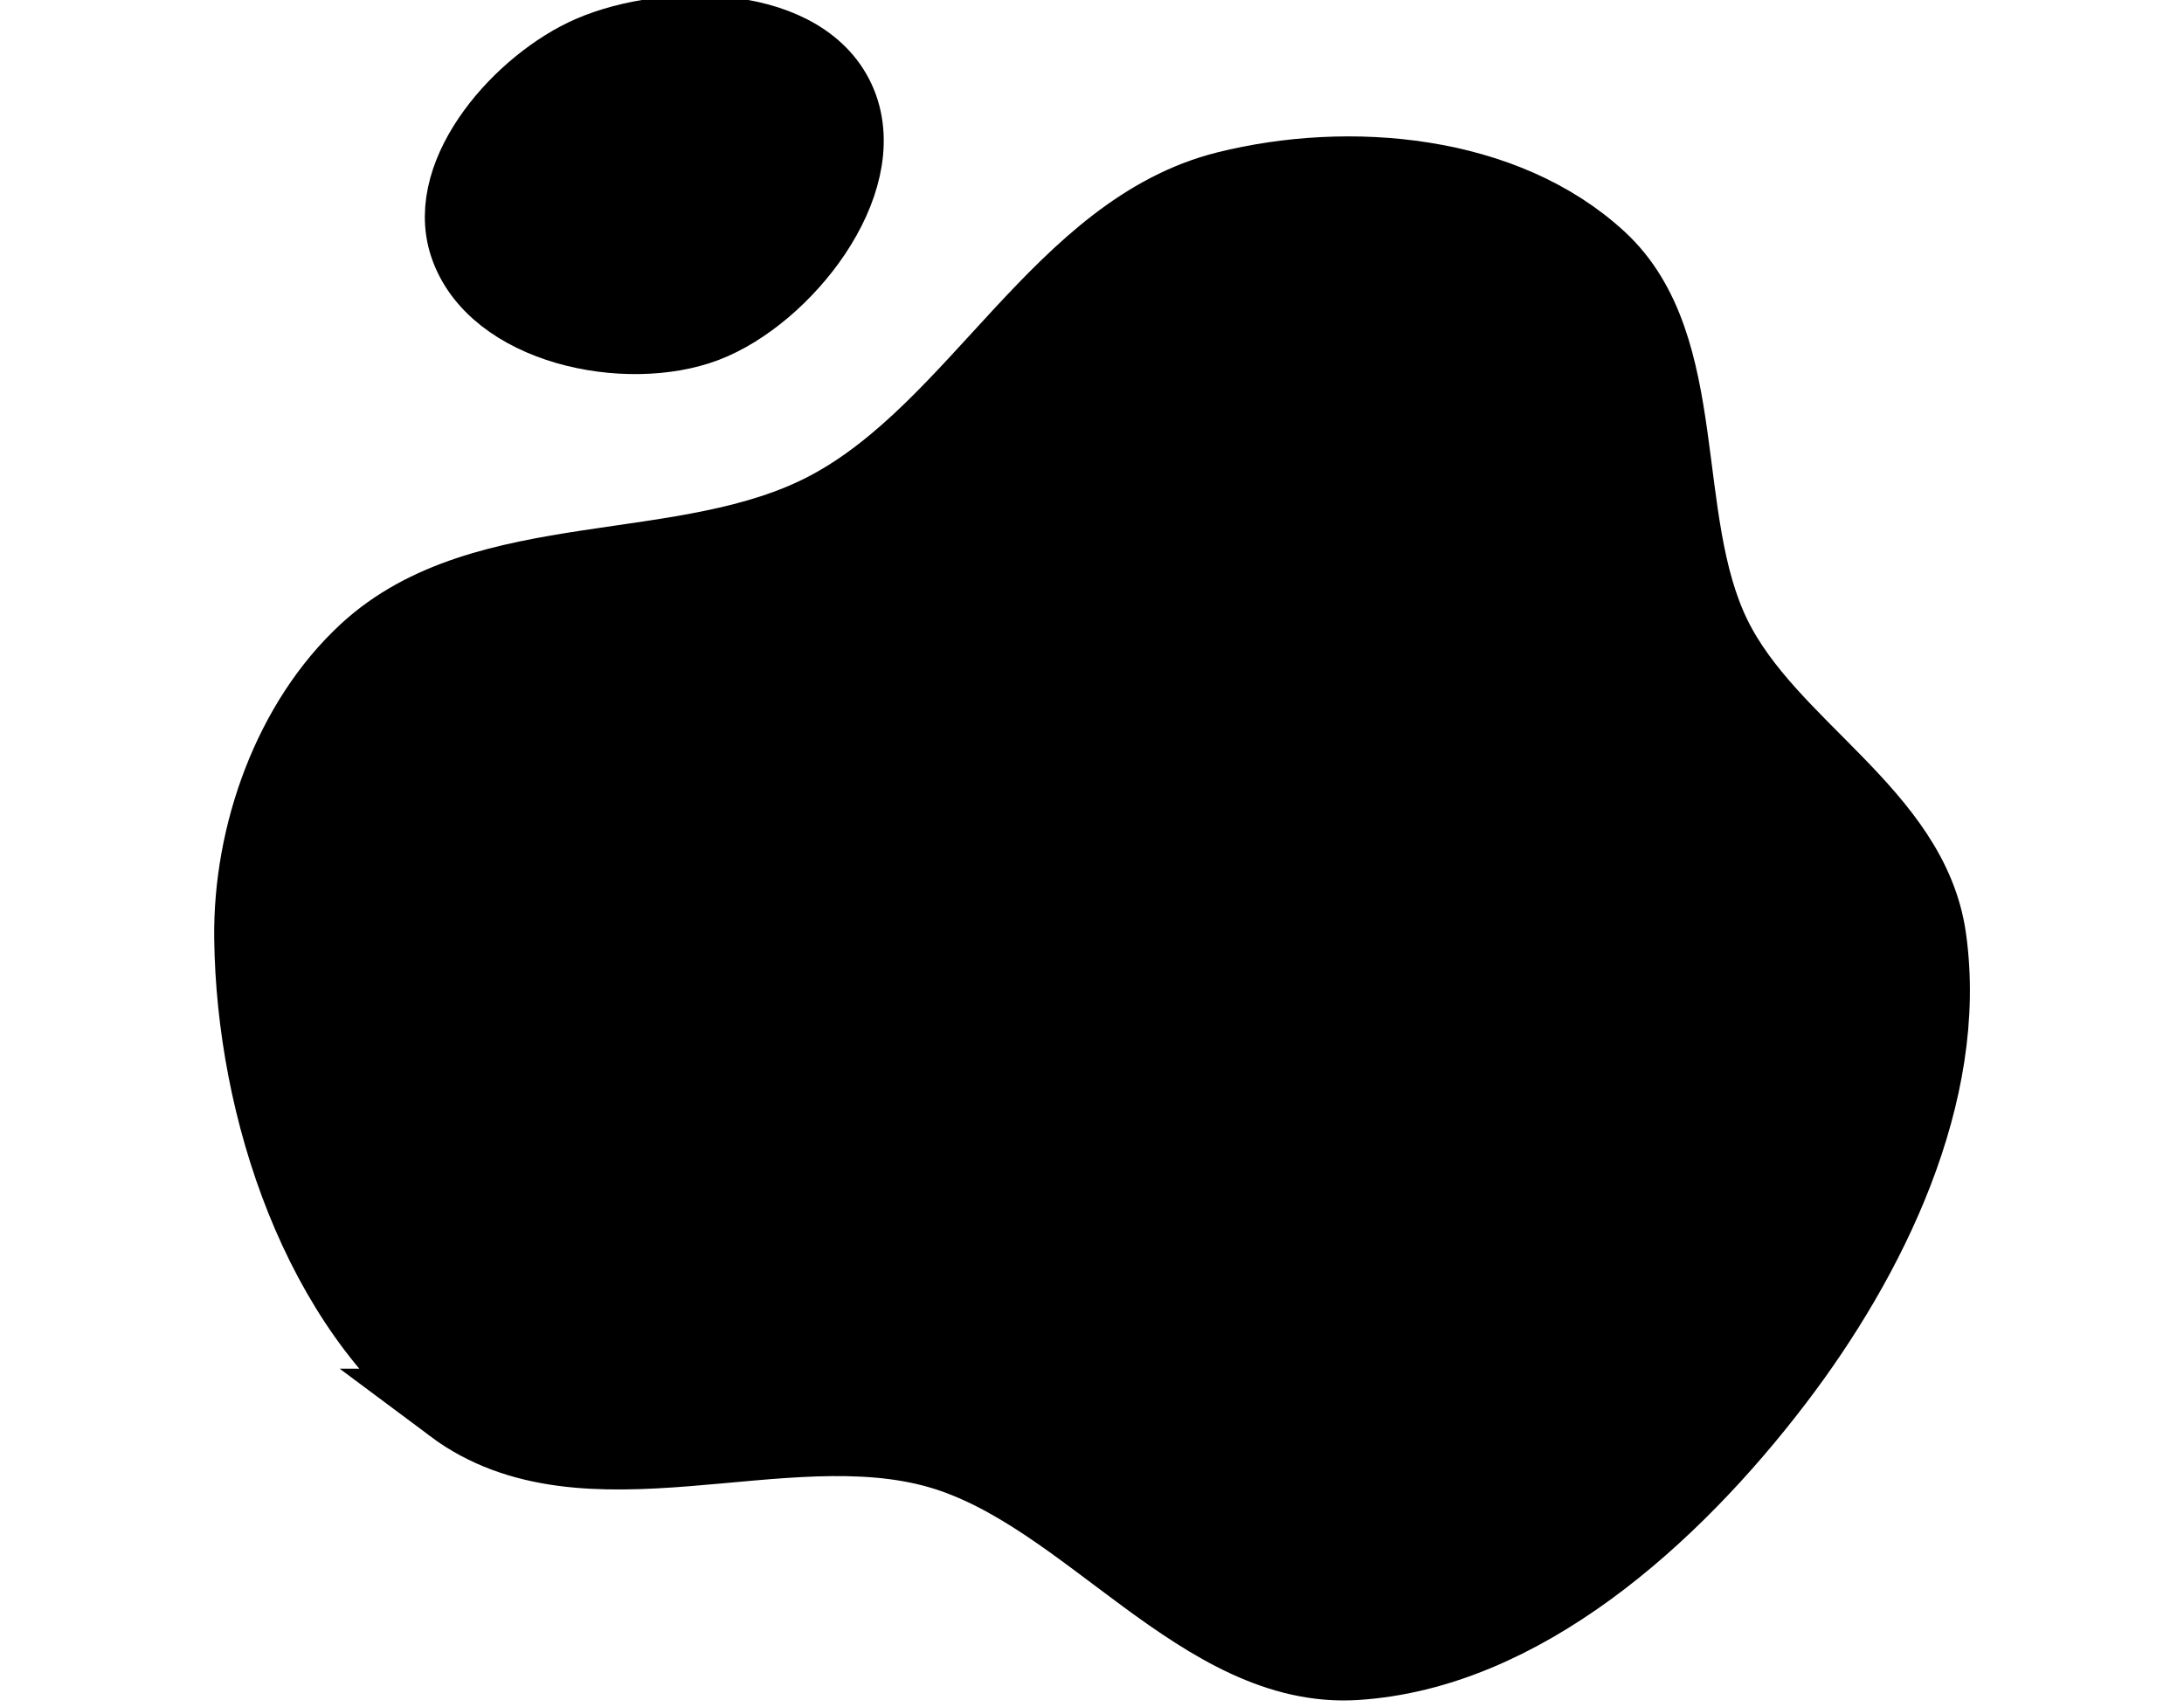
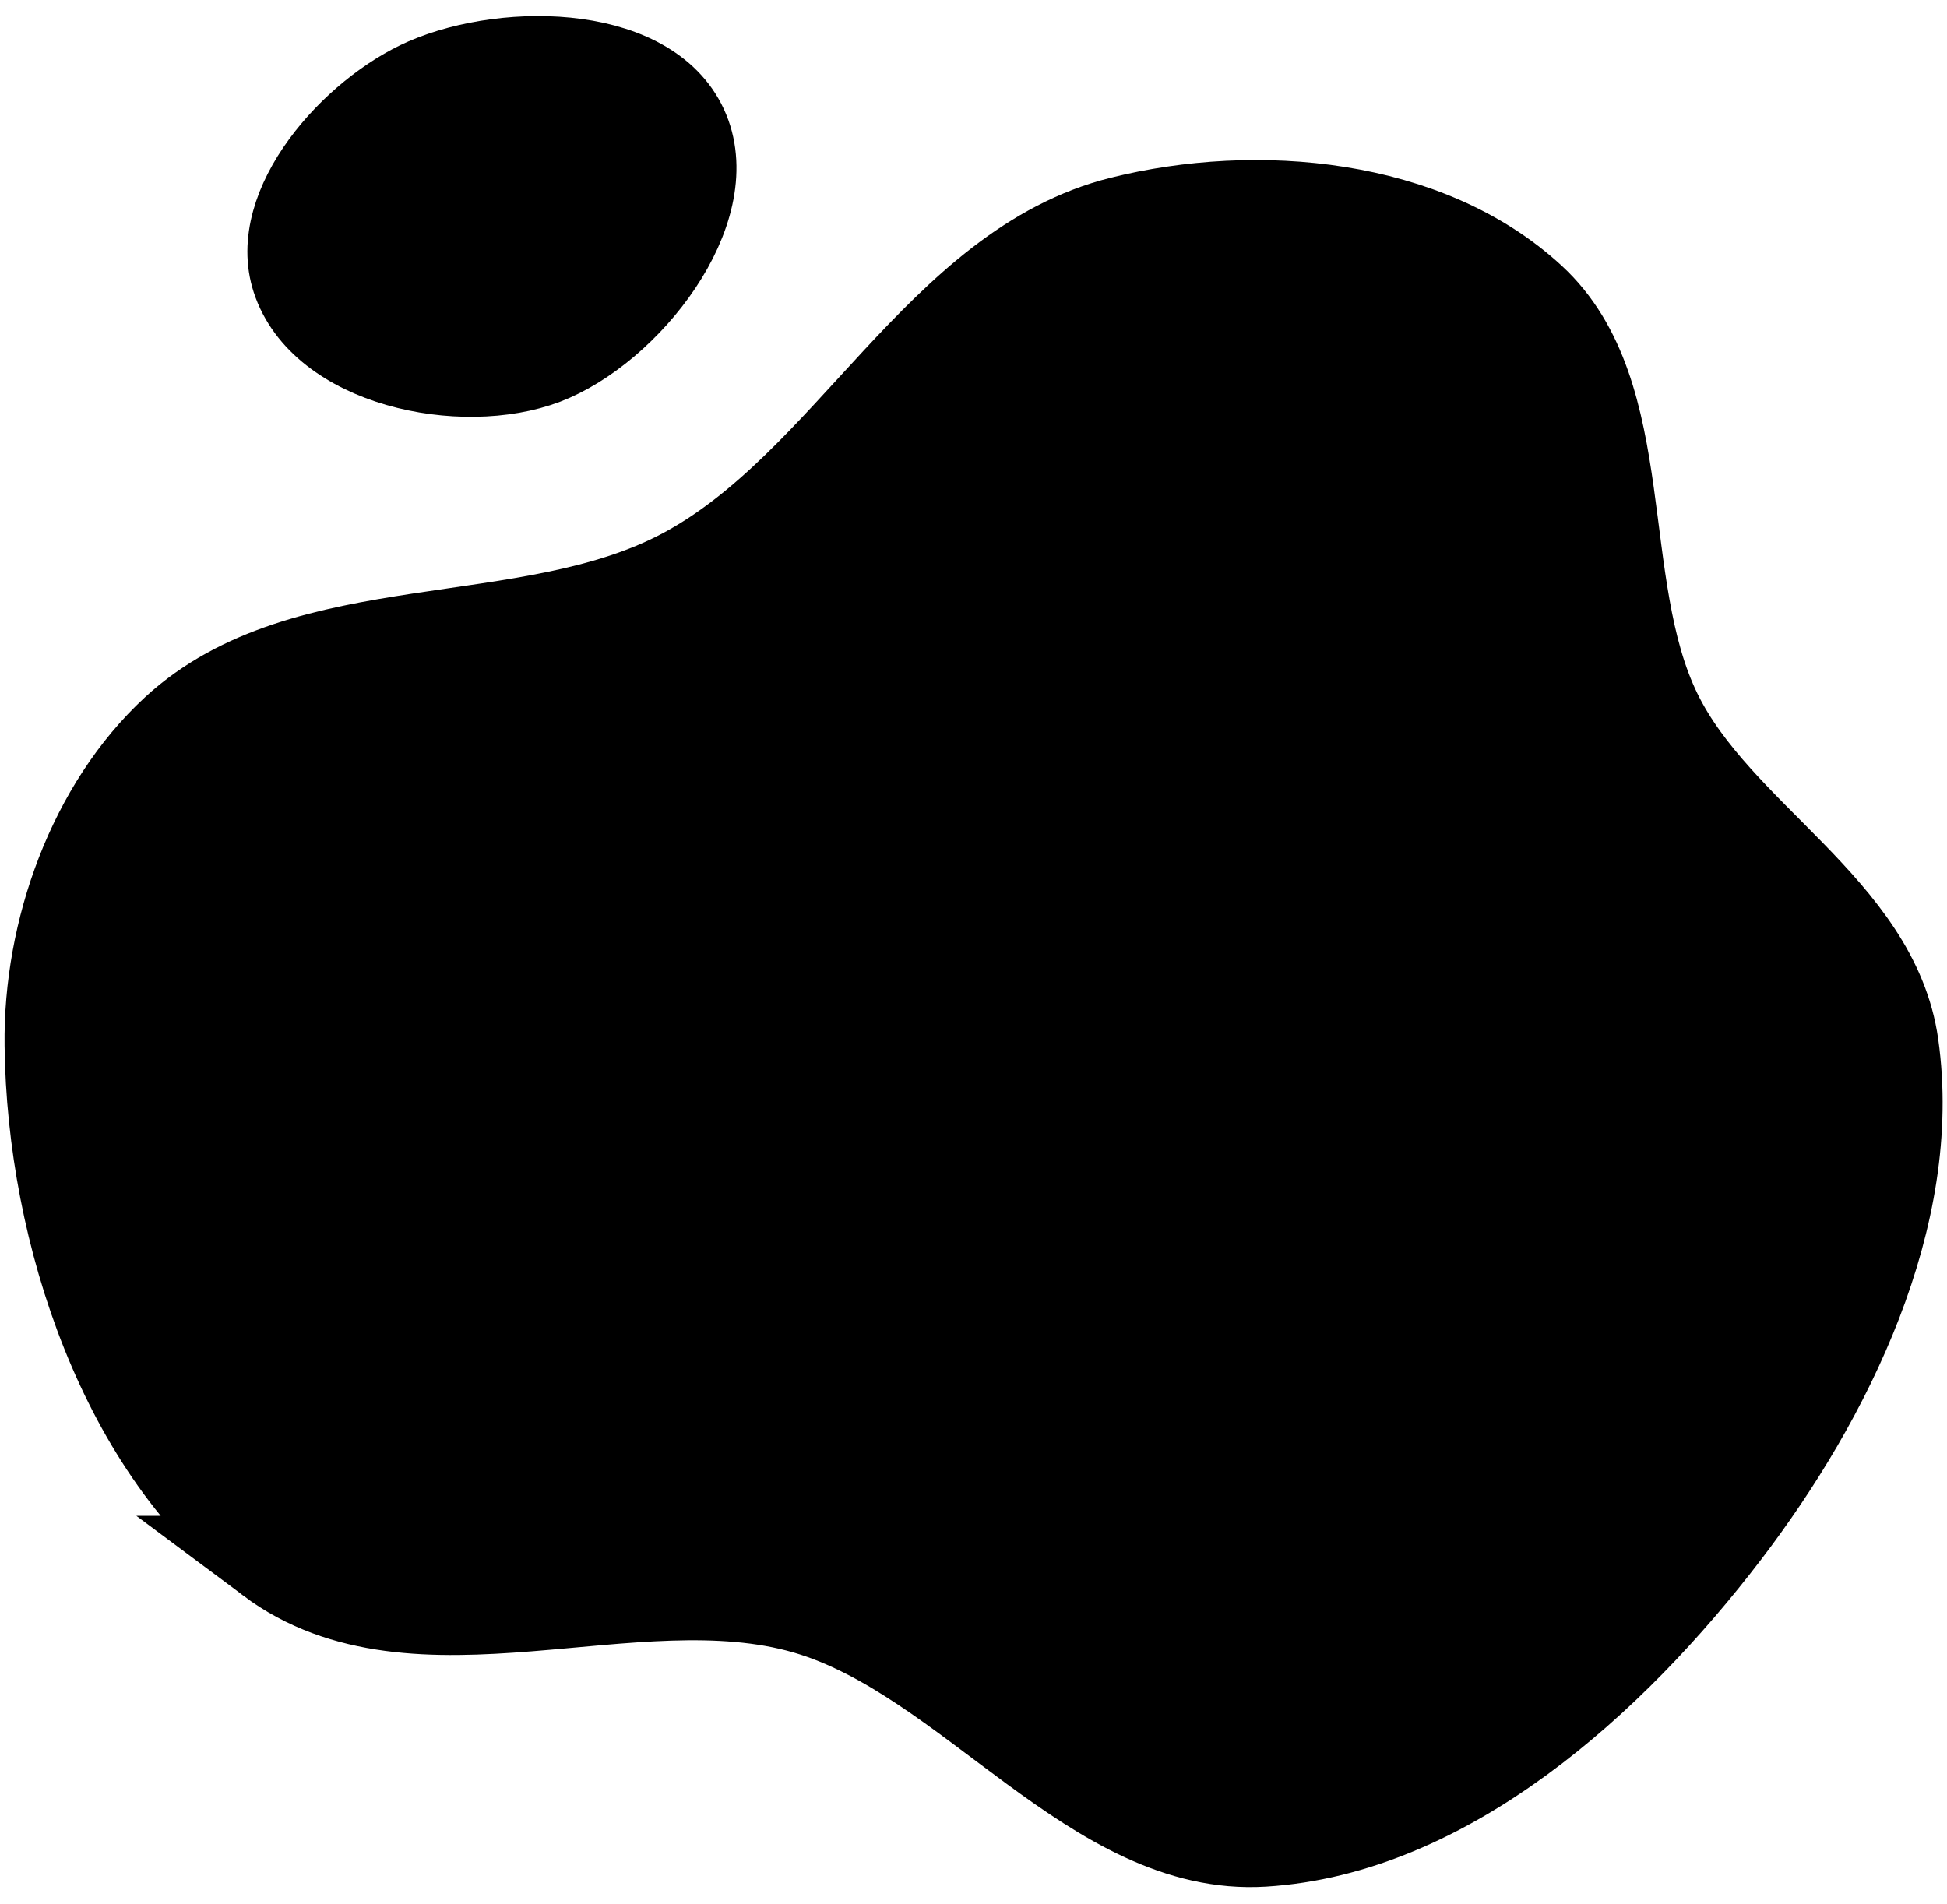
- <svg xmlns="http://www.w3.org/2000/svg" width="64" height="50" version="1.1" viewBox="0 0 16.933 13.229">
-   <g transform="matrix(.78049 0 0 .78049 -19.295 -99.116)" fill="currentColor" stroke="currentColor" stroke-width=".743" style="mix-blend-mode:normal">
-     <path d="m29.214 140.96c1.321 0.987 3.28-3e-3 4.842 0.45 1.474 0.428 2.604 2.193 4.13 2.099 1.648-0.102 3.144-1.444 4.178-2.799 0.928-1.216 1.737-2.855 1.519-4.398-0.174-1.236-1.592-1.888-2.136-2.998-0.572-1.166-0.202-2.884-1.139-3.748-0.943-0.87-2.484-1.004-3.703-0.7-1.642 0.41-2.464 2.384-3.959 3.178-1.413 0.751-3.41 0.334-4.586 1.419-0.752 0.694-1.152 1.818-1.139 2.849 0.021 1.7 0.677 3.664 1.994 4.648z" />
-     <path d="m29.356 129.42c0.27 0.827 1.593 1.097 2.374 0.8 0.776-0.296 1.656-1.401 1.329-2.199-0.332-0.81-1.694-0.835-2.469-0.5-0.674 0.292-1.471 1.174-1.234 1.899z" />
-     <path d="m36.944 140.07c0.404 0.654 1.611 0.47 2.303 0.133 0.719-0.35 1.637-1.216 1.368-1.969-0.299-0.839-1.765-1.117-2.57-0.734-0.842 0.4-1.591 1.777-1.101 2.57z" />
-     <path d="m36.334 133.77c0.17 0.674 1.135 1.251 1.801 1.051 0.662-0.199 1.132-1.2 0.921-1.858-0.194-0.605-1.082-1.078-1.681-0.897-0.593 0.179-1.203 1.059-1.04 1.704z" />
-     <path d="m30.242 137.69c0.329 0.848 1.552 1.583 2.409 1.279 0.783-0.277 1.242-1.507 0.974-2.293-0.311-0.911-1.616-1.753-2.518-1.416-0.805 0.301-1.177 1.628-0.866 2.429z" />
+ <svg xmlns="http://www.w3.org/2000/svg" width="45" height="44" version="1.1" viewBox="0 0 11.906 11.642">
+   <g transform="matrix(.67733 0 0 .67733 -18.139 -85.935)" stroke="currentColor" fill="currentColor">
+     <path d="m29.214 140.96c1.321 0.987 3.28-3e-3 4.842 0.45 1.474 0.428 2.604 2.193 4.13 2.099 1.648-0.102 3.144-1.444 4.178-2.799 0.928-1.216 1.737-2.855 1.519-4.398-0.174-1.236-1.592-1.888-2.136-2.998-0.572-1.166-0.202-2.884-1.139-3.748-0.943-0.87-2.484-1.004-3.703-0.7-1.642 0.41-2.464 2.384-3.959 3.178-1.413 0.751-3.41 0.334-4.586 1.419-0.752 0.694-1.152 1.818-1.139 2.849 0.021 1.7 0.677 3.664 1.994 4.648z" stroke-width=".8" />
+     <g stroke-width=".6">
+       <path d="m29.356 129.42c0.27 0.827 1.593 1.097 2.374 0.8 0.776-0.296 1.656-1.401 1.329-2.199-0.332-0.81-1.694-0.835-2.469-0.5-0.674 0.292-1.471 1.174-1.234 1.899z" />
+       <path d="m36.944 140.07c0.404 0.654 1.611 0.47 2.303 0.133 0.719-0.35 1.637-1.216 1.368-1.969-0.299-0.839-1.765-1.117-2.57-0.734-0.842 0.4-1.591 1.777-1.101 2.57z" />
+       <path d="m36.334 133.77c0.17 0.674 1.135 1.251 1.801 1.051 0.662-0.199 1.132-1.2 0.921-1.858-0.194-0.605-1.082-1.078-1.681-0.897-0.593 0.179-1.203 1.059-1.04 1.704z" />
+     </g>
+     <path d="m30.242 137.69c0.329 0.848 1.552 1.583 2.409 1.279 0.783-0.277 1.242-1.507 0.974-2.293-0.311-0.911-1.616-1.753-2.518-1.416-0.805 0.301-1.177 1.628-0.866 2.429z" stroke-width=".6" />
  </g>
</svg>
